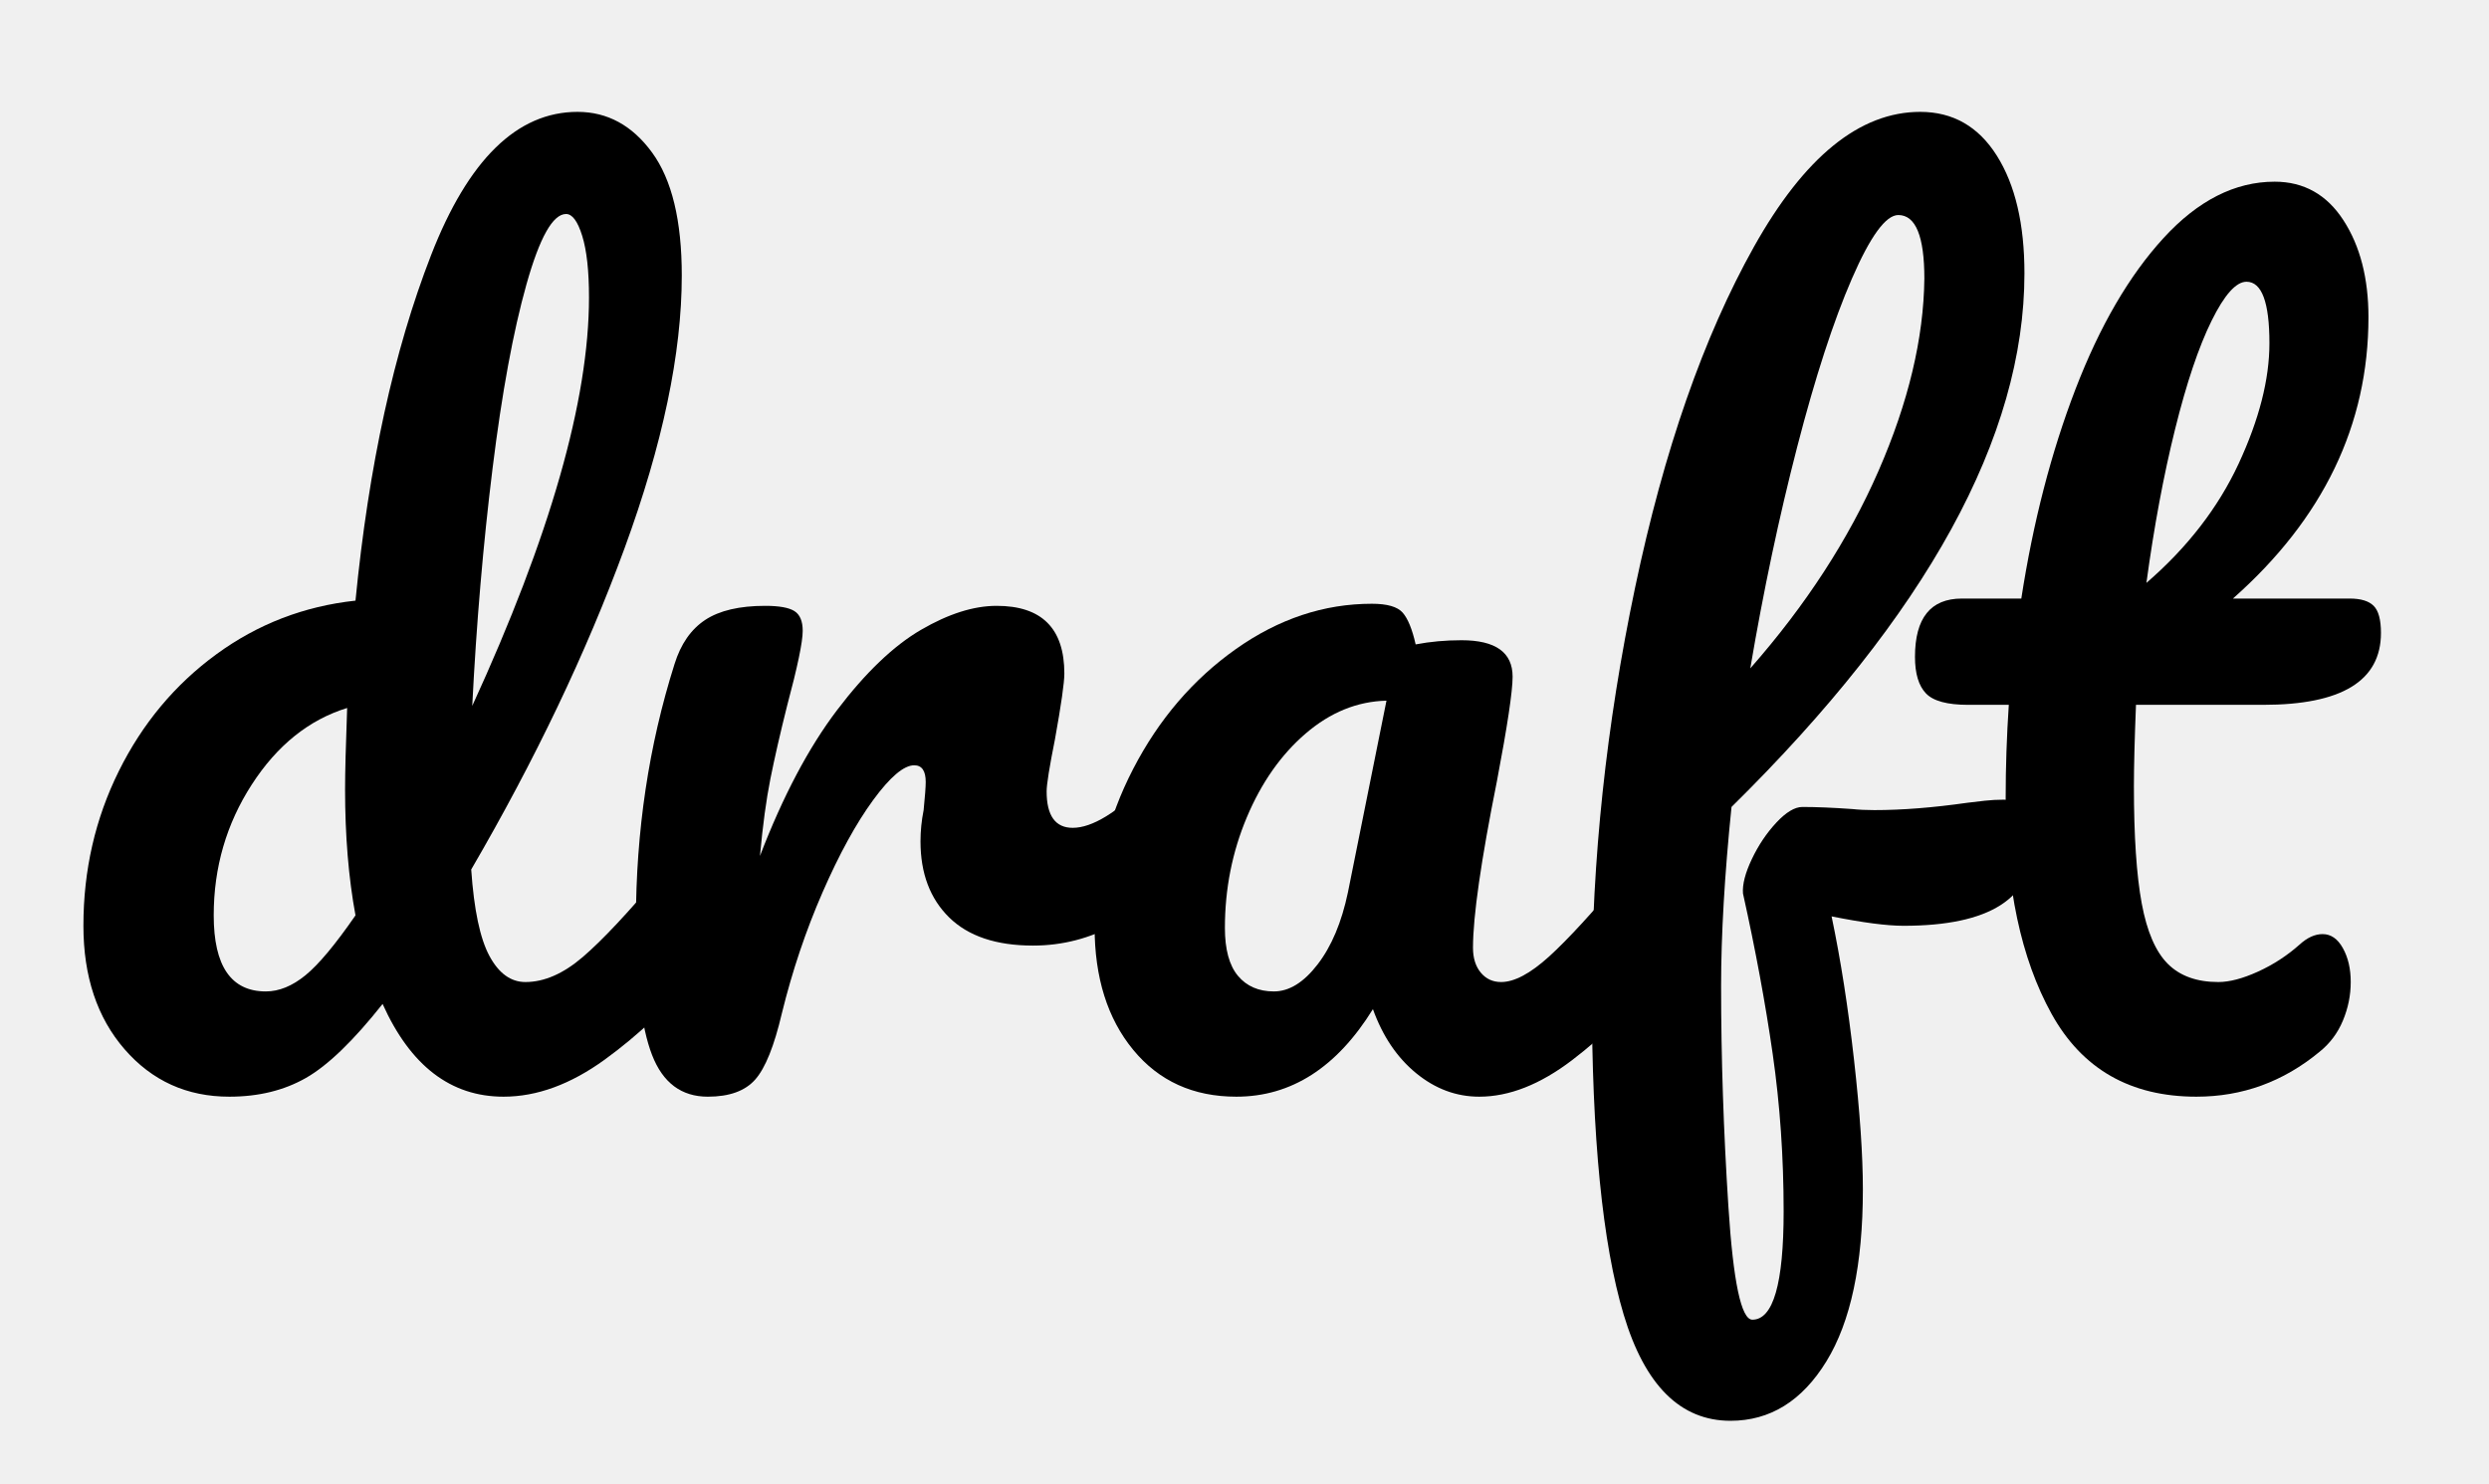
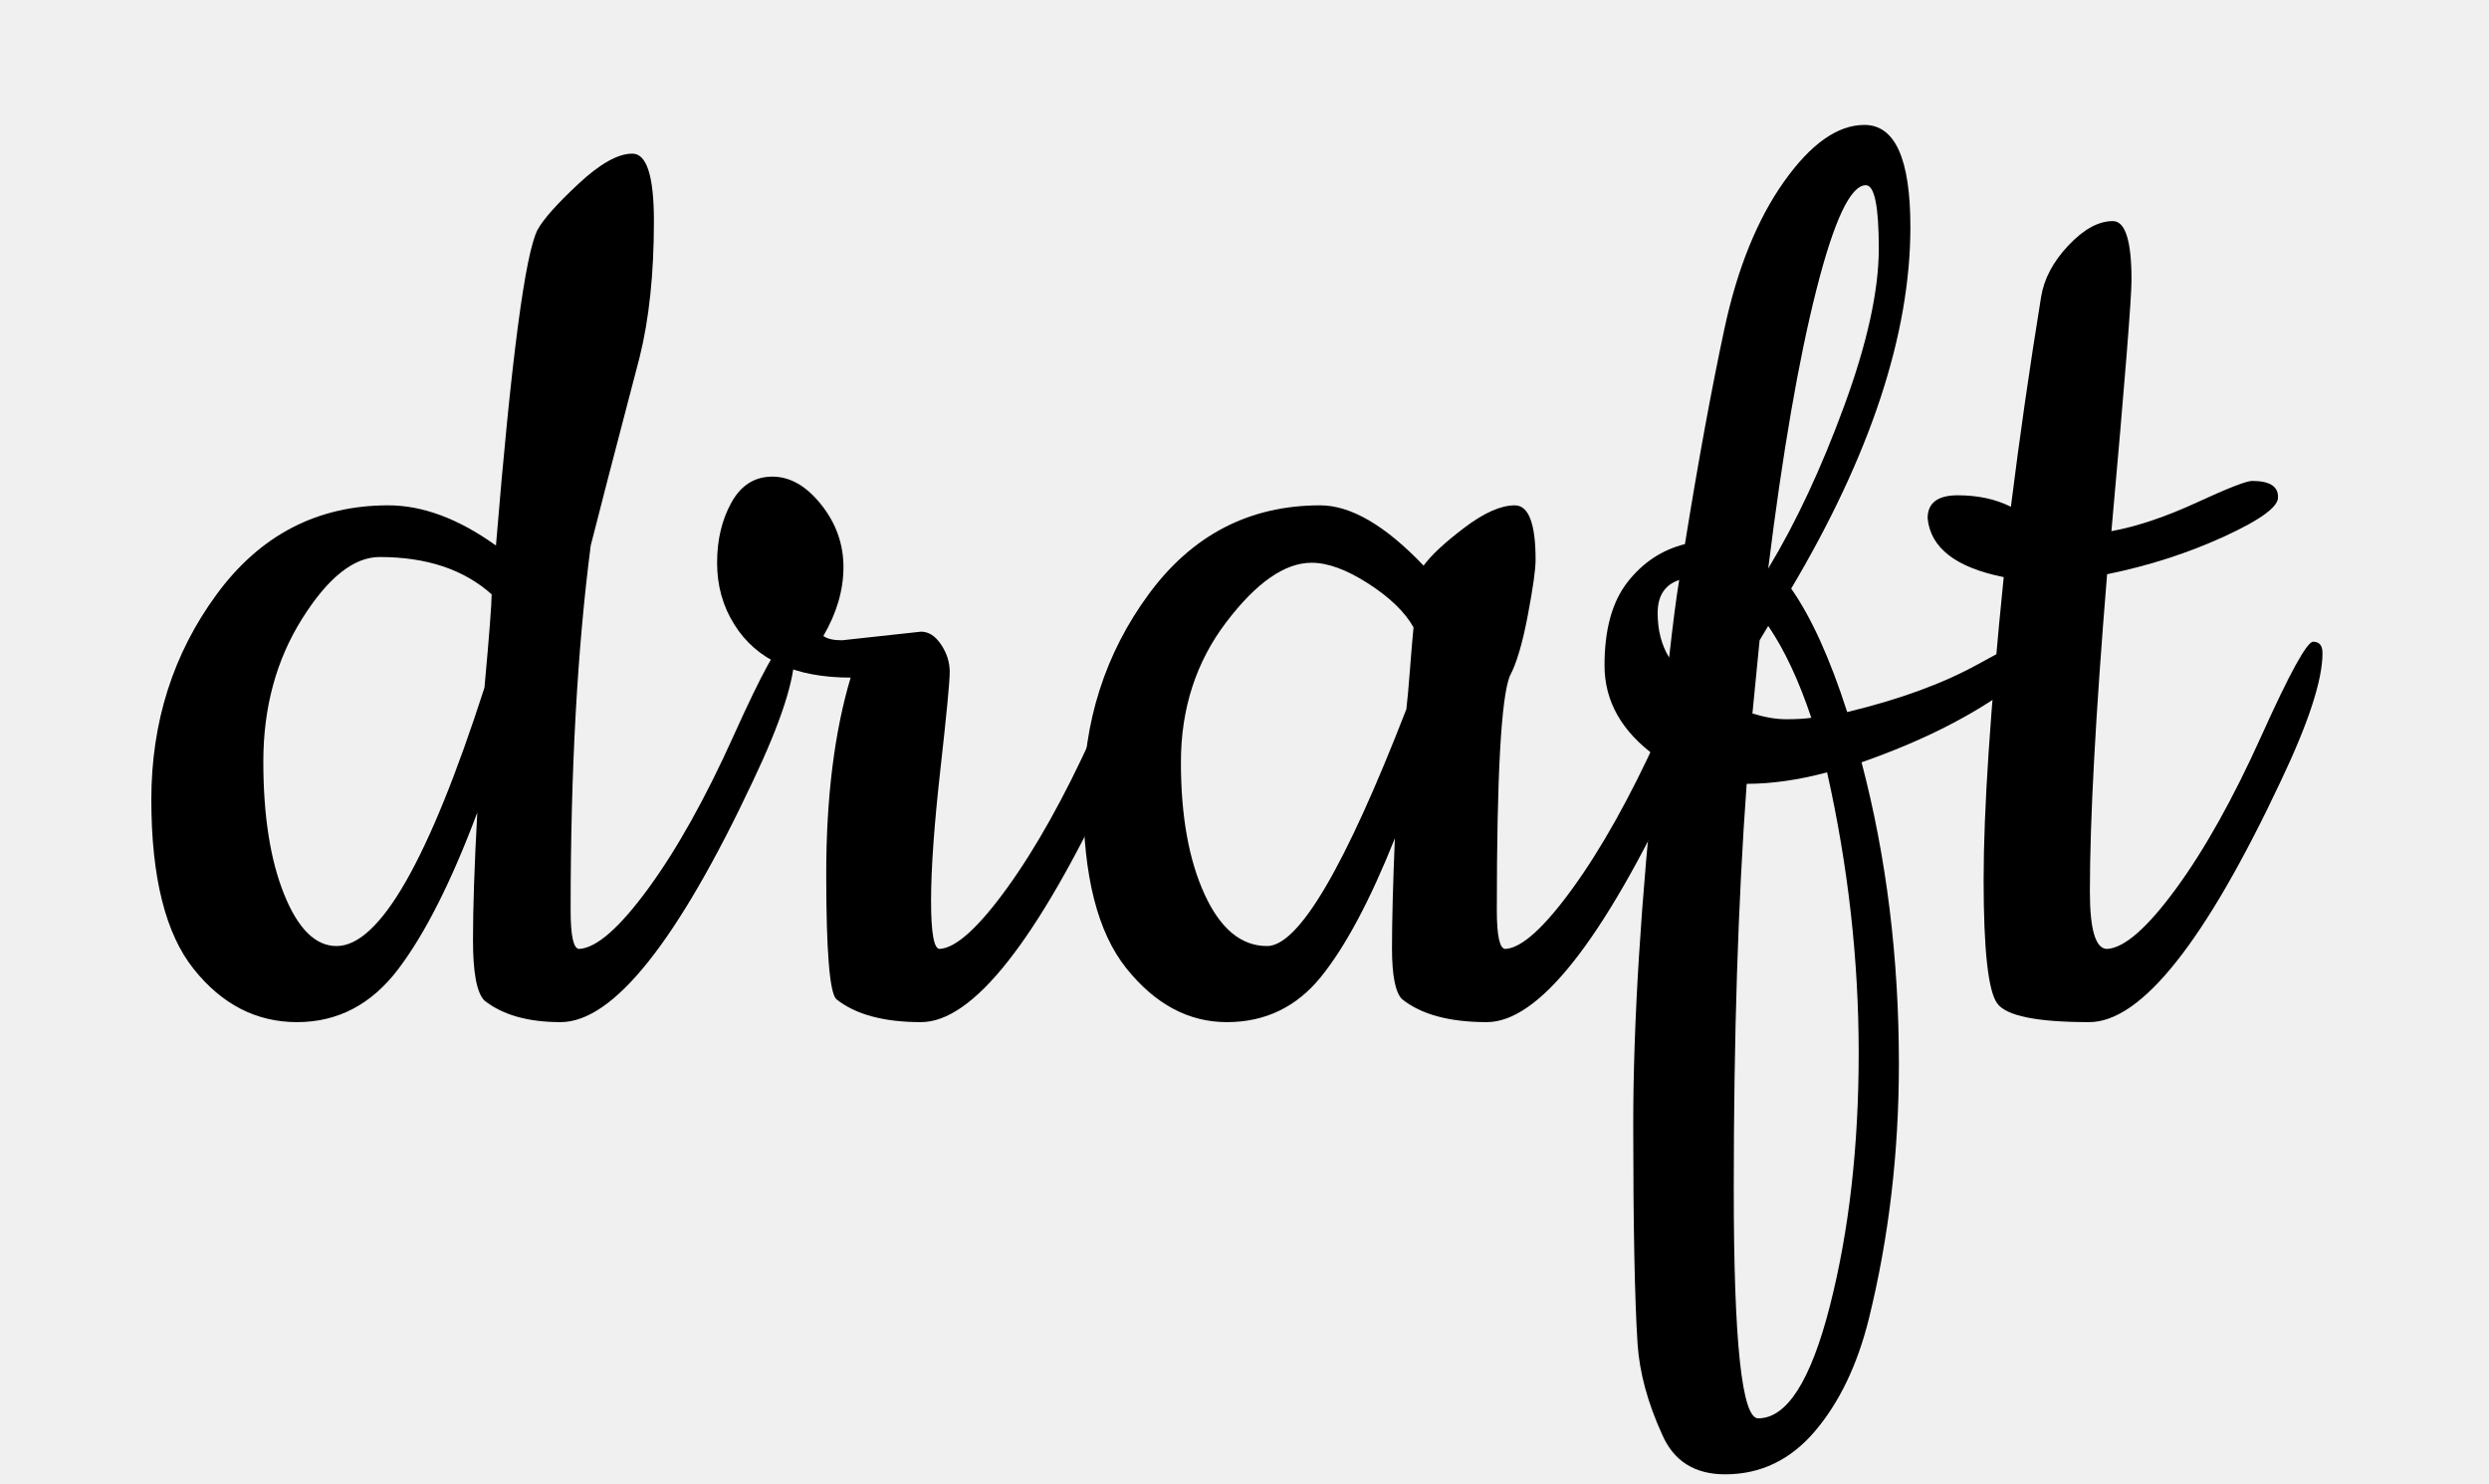
<svg xmlns="http://www.w3.org/2000/svg" width="100%" height="100%" viewBox="0 0 520 310" version="1.1" xml:space="preserve" style="fill-rule:evenodd;clip-rule:evenodd;stroke-linejoin:round;stroke-miterlimit:2;">
  <style>
        path { fill: #000000; }
        @media (prefers-color-scheme: dark) {
            path { fill: #ffffff; }
        }
    </style>
-   <g transform="matrix(0.2973,0,0,0.360108,-225.326,-289.247)">
-     <path d="M1242.14,1301.77C1248.49,1301.77 1253.49,1304.19 1257.15,1309.03C1260.82,1313.87 1262.65,1320.52 1262.65,1328.99C1262.65,1345.11 1258.01,1357.61 1248.73,1366.48C1228.71,1386.64 1206.73,1403.88 1182.8,1418.19C1158.87,1432.5 1135.19,1439.66 1111.75,1439.66C1074.63,1439.66 1046.3,1421.72 1026.77,1385.84C1006.26,1407.2 988.311,1421.52 972.927,1428.77C957.544,1436.03 939.597,1439.66 919.085,1439.66C889.295,1439.66 864.755,1430.49 845.464,1412.14C826.174,1393.8 816.529,1369.91 816.529,1340.48C816.529,1308.22 824.831,1278.29 841.435,1250.67C858.04,1223.05 880.871,1200.47 909.928,1182.93C938.986,1165.39 971.584,1155.01 1007.72,1151.79C1017,1073.57 1034.7,1006.74 1060.83,951.301C1086.96,895.863 1121.27,868.144 1163.76,868.144C1184.76,868.144 1202.21,876.006 1216.13,891.731C1230.05,907.455 1237.01,931.243 1237.01,963.094C1237.01,1008.25 1223.58,1061.07 1196.72,1121.55C1169.86,1182.02 1133.96,1244.12 1089.04,1307.82C1090.99,1331.2 1095.26,1347.93 1101.86,1358.02C1108.45,1368.09 1116.87,1373.13 1127.13,1373.13C1140.31,1373.13 1153.74,1368.3 1167.42,1358.62C1181.09,1348.94 1199.41,1332.82 1222.36,1310.24C1228.22,1304.59 1234.81,1301.77 1242.14,1301.77ZM1155.7,927.413C1146.42,927.413 1137.14,941.02 1127.86,968.235C1118.58,995.45 1110.65,1031.03 1104.05,1074.98C1097.46,1118.93 1092.7,1164.89 1089.77,1212.87C1144.46,1114.49 1171.81,1035.47 1171.81,975.795C1171.81,960.474 1170.23,948.58 1167.05,940.113C1163.88,931.646 1160.09,927.413 1155.7,927.413ZM944.724,1378.58C954.003,1378.58 963.282,1375.45 972.561,1369.2C981.84,1362.95 993.561,1351.36 1007.72,1334.43C1002.84,1312.66 1000.4,1288.26 1000.4,1261.25C1000.4,1251.57 1000.89,1235.85 1001.86,1214.08C975.003,1220.93 952.66,1235.75 934.835,1258.53C917.01,1281.31 908.097,1306.61 908.097,1334.43C908.097,1363.86 920.306,1378.58 944.724,1378.58Z" style="fill-rule:nonzero;" />
-     <path d="M1255.32,1439.66C1236.77,1439.66 1223.7,1431.6 1216.13,1415.47C1208.56,1399.34 1204.78,1373.54 1204.78,1338.06C1204.78,1285.64 1213.81,1235.85 1231.88,1188.68C1236.28,1176.98 1243.48,1168.42 1253.49,1162.97C1263.5,1157.53 1277.54,1154.81 1295.61,1154.81C1305.38,1154.81 1312.22,1155.82 1316.12,1157.83C1320.03,1159.85 1321.99,1163.68 1321.99,1169.32C1321.99,1175.78 1318.32,1190.29 1311,1212.87C1306.11,1229 1302.21,1243.11 1299.28,1255.2C1296.35,1267.3 1293.9,1282.22 1291.95,1299.96C1308.07,1265.28 1326.14,1237.06 1346.16,1215.29C1366.18,1193.52 1385.84,1177.99 1405.13,1168.72C1424.42,1159.45 1442.12,1154.81 1458.24,1154.81C1489.98,1154.81 1505.85,1167.91 1505.85,1194.12C1505.85,1199.36 1503.66,1212.06 1499.26,1232.22C1495.36,1248.35 1493.4,1258.43 1493.4,1262.46C1493.4,1276.57 1499.51,1283.63 1511.71,1283.63C1525.39,1283.63 1542.97,1274.76 1564.46,1257.02C1570.81,1251.78 1577.4,1249.15 1584.24,1249.15C1590.59,1249.15 1595.59,1251.47 1599.25,1256.11C1602.92,1260.75 1604.75,1266.89 1604.75,1274.56C1604.75,1289.47 1599.86,1301.17 1590.1,1309.63C1576.42,1321.33 1560.43,1331.3 1542.12,1339.57C1523.8,1347.83 1504.39,1351.97 1483.88,1351.97C1458,1351.97 1438.34,1346.52 1424.91,1335.64C1411.48,1324.75 1404.76,1310.04 1404.76,1291.49C1404.76,1285.44 1405.5,1279.39 1406.96,1273.35C1407.94,1265.28 1408.43,1259.84 1408.43,1257.02C1408.43,1250.57 1405.74,1247.34 1400.37,1247.34C1393.04,1247.34 1383.4,1254.09 1371.43,1267.6C1359.47,1281.11 1347.62,1298.95 1335.9,1321.12C1324.18,1343.3 1314.66,1366.68 1307.34,1391.28C1301.96,1410.23 1295.74,1423.03 1288.65,1429.68C1281.57,1436.33 1270.46,1439.66 1255.32,1439.66Z" style="fill-rule:nonzero;" />
-     <path d="M1626.73,1439.66C1596.45,1439.66 1572.27,1430.59 1554.2,1412.44C1536.13,1394.3 1527.1,1370.51 1527.1,1341.08C1527.1,1308.83 1536.13,1278.29 1554.2,1249.46C1572.27,1220.63 1596.32,1197.45 1626.36,1179.91C1656.39,1162.37 1688.26,1153.6 1721.95,1153.6C1732.7,1153.6 1739.9,1155.31 1743.57,1158.74C1747.23,1162.17 1750.28,1168.32 1752.72,1177.19C1762.98,1175.57 1773.72,1174.77 1784.95,1174.77C1808.88,1174.77 1820.85,1181.82 1820.85,1195.93C1820.85,1204.4 1817.19,1224.56 1809.86,1256.41C1798.63,1302.78 1793.01,1335.03 1793.01,1353.18C1793.01,1359.22 1794.84,1364.06 1798.51,1367.69C1802.17,1371.32 1806.93,1373.13 1812.79,1373.13C1822.07,1373.13 1833.3,1368.19 1846.49,1358.32C1859.67,1348.44 1877.5,1332.41 1899.96,1310.24C1905.82,1304.59 1912.42,1301.77 1919.74,1301.77C1926.09,1301.77 1931.1,1304.19 1934.76,1309.03C1938.42,1313.87 1940.25,1320.52 1940.25,1328.99C1940.25,1345.11 1935.62,1357.61 1926.34,1366.48C1906.31,1387.04 1885.07,1404.38 1862.6,1418.49C1840.14,1432.6 1818.41,1439.66 1797.41,1439.66C1781.29,1439.66 1766.52,1435.12 1753.09,1426.05C1739.66,1416.98 1729.53,1404.58 1722.69,1388.86C1697.29,1422.73 1665.31,1439.66 1626.73,1439.66ZM1653.1,1378.58C1663.84,1378.58 1674.1,1373.34 1683.86,1362.85C1693.63,1352.37 1700.71,1338.46 1705.11,1321.12L1732.21,1209.84C1711.7,1210.25 1692.78,1216.6 1675.44,1228.89C1658.1,1241.19 1644.31,1257.42 1634.05,1277.58C1623.79,1297.74 1618.67,1319.11 1618.67,1341.69C1618.67,1354.18 1621.72,1363.46 1627.82,1369.51C1633.93,1375.55 1642.35,1378.58 1653.1,1378.58Z" style="fill-rule:nonzero;" />
-     <path d="M2165.88,1267.3C2179.55,1267.3 2186.39,1275.77 2186.39,1292.7C2186.39,1324.55 2156.11,1340.48 2095.55,1340.48C2083.83,1340.48 2066.99,1338.66 2045.01,1335.03C2051.36,1360.03 2056.61,1387.75 2060.76,1418.19C2064.91,1448.63 2066.99,1473.73 2066.99,1493.49C2066.99,1537.03 2058.44,1570.29 2041.35,1593.27C2024.25,1616.26 2001.79,1627.75 1973.95,1627.75C1938.79,1627.75 1913.76,1607.18 1898.87,1566.06C1883.97,1524.93 1876.52,1462.84 1876.52,1379.79C1876.52,1302.38 1886.66,1223.86 1906.92,1144.23C1927.19,1064.6 1955.03,998.676 1990.43,946.463C2025.84,894.25 2064.79,868.144 2107.28,868.144C2130.23,868.144 2148.18,876.611 2161.12,893.545C2174.06,910.479 2180.53,933.259 2180.53,961.885C2180.53,1056.63 2111.91,1159.85 1974.68,1271.53C1969.8,1311.04 1967.36,1345.72 1967.36,1375.55C1967.36,1417.08 1969.07,1459.72 1972.49,1503.46C1975.9,1547.21 1981.52,1569.08 1989.34,1569.08C2003.99,1569.08 2011.31,1548.12 2011.31,1506.19C2011.31,1474.74 2008.75,1444.3 2003.62,1414.86C1998.49,1385.43 1991.53,1354.39 1982.74,1321.73C1982.25,1316.49 1984.33,1309.83 1988.97,1301.77C1993.61,1293.71 1999.35,1286.65 2006.18,1280.6C2013.02,1274.56 2019.12,1271.53 2024.5,1271.53C2034.26,1271.53 2045.99,1271.93 2059.66,1272.74C2064.05,1273.14 2069.18,1273.35 2075.04,1273.35C2094.58,1273.35 2116.31,1271.93 2140.24,1269.11C2144.15,1268.71 2148.3,1268.31 2152.69,1267.9C2157.09,1267.5 2161.48,1267.3 2165.88,1267.3ZM2091.89,928.017C2083.1,928.017 2072.23,940.314 2059.29,964.909C2046.35,989.503 2033.53,1022.06 2020.83,1062.58C2008.14,1103.1 1997.15,1145.94 1987.87,1191.1C2026.94,1154.41 2056.97,1116.2 2077.97,1076.49C2098.97,1036.78 2109.72,999.583 2110.2,964.909C2110.2,940.314 2104.1,928.017 2091.89,928.017Z" style="fill-rule:nonzero;" />
-     <path d="M2258.91,1212.26C2257.93,1232.42 2257.45,1248.15 2257.45,1259.44C2257.45,1288.46 2259.28,1311.14 2262.94,1327.47C2266.6,1343.8 2272.71,1355.5 2281.25,1362.55C2289.8,1369.61 2301.64,1373.13 2316.78,1373.13C2324.6,1373.13 2333.88,1371.12 2344.62,1367.09C2355.36,1363.06 2365.13,1357.81 2373.92,1351.36C2379.29,1347.33 2384.66,1345.31 2390.04,1345.31C2395.9,1345.31 2400.66,1348.04 2404.32,1353.48C2407.99,1358.92 2409.82,1365.47 2409.82,1373.13C2409.82,1380.8 2407.99,1388.25 2404.32,1395.51C2400.66,1402.77 2395.16,1408.82 2387.84,1413.65C2362.45,1430.99 2333.63,1439.66 2301.4,1439.66C2255.01,1439.66 2221.06,1423.63 2199.58,1391.58C2178.09,1359.53 2167.34,1317.7 2167.34,1266.09C2167.34,1248.35 2168.08,1230.41 2169.54,1212.26L2140.97,1212.26C2126.32,1212.26 2116.43,1210.05 2111.3,1205.61C2106.18,1201.18 2103.61,1194.12 2103.61,1184.44C2103.61,1161.87 2114.6,1150.58 2136.58,1150.58L2178.33,1150.58C2186.63,1106.23 2199.33,1065.7 2216.42,1029.02C2233.52,992.325 2254.15,963.094 2278.32,941.322C2302.5,919.55 2328.5,908.664 2356.34,908.664C2376.85,908.664 2392.97,916.123 2404.69,931.041C2416.41,945.959 2422.27,964.707 2422.27,987.286C2422.27,1049.78 2390.53,1104.21 2327.04,1150.58L2409.08,1150.58C2416.9,1150.58 2422.51,1151.99 2425.93,1154.81C2429.35,1157.63 2431.06,1162.87 2431.06,1170.53C2431.06,1198.35 2403.47,1212.26 2348.28,1212.26L2258.91,1212.26ZM2336.56,966.723C2329.24,966.723 2321.06,974.283 2312.02,989.402C2302.99,1004.52 2294.44,1025.49 2286.38,1052.3C2278.32,1079.11 2271.61,1108.85 2266.24,1141.5C2295.05,1120.94 2316.66,1097.86 2331.07,1072.26C2345.47,1046.65 2352.68,1023.37 2352.68,1002.4C2352.68,978.617 2347.3,966.723 2336.56,966.723Z" style="fill-rule:nonzero;" />
+   <g transform="matrix(1.48459,0,0,1,-29.6322,14.4338)">
+     <g transform="matrix(1,0,0,1,0,6)">
+       <path d="M98.847,193.172C94.267,193.172 90.697,191.672 88.137,188.672C87.059,187.072 86.521,182.872 86.521,176.072C86.521,169.272 86.723,160.372 87.127,149.372C83.489,163.772 79.785,174.672 76.013,182.072C72.241,189.472 67.492,193.172 61.766,193.172C56.041,193.172 51.191,189.472 47.217,182.072C43.243,174.672 41.256,162.872 41.256,146.672C41.256,130.472 44.32,116.172 50.45,103.772C56.58,91.372 64.629,85.172 74.598,85.172C79.448,85.172 84.5,87.972 89.754,93.572C91.909,54.572 93.863,32.572 95.614,27.572C96.422,25.372 98.342,22.172 101.373,17.972C104.404,13.772 106.93,11.672 108.951,11.672C110.972,11.672 111.982,16.372 111.982,25.772C111.982,36.772 111.309,46.272 109.961,54.272C106.324,74.872 104.034,87.972 103.091,93.572C101.205,115.172 100.262,140.572 100.262,169.772C100.262,175.172 100.666,177.872 101.474,177.872C103.899,177.672 107.132,173.472 111.174,165.272C115.215,157.072 119.223,146.422 123.197,133.322C127.172,120.222 129.596,113.672 130.472,113.672C131.348,113.672 131.786,114.472 131.786,116.072C131.786,121.672 129.832,130.572 125.925,142.772C115.283,176.372 106.257,193.172 98.847,193.172ZM73.386,95.972C69.748,95.972 66.111,100.272 62.474,108.872C58.836,117.472 57.017,127.422 57.017,138.722C57.017,150.022 57.994,159.272 59.948,166.472C61.901,173.672 64.36,177.272 67.323,177.272C73.386,177.272 80.324,159.272 88.137,123.272C88.811,112.272 89.148,105.772 89.148,103.772C85.241,98.572 79.987,95.972 73.386,95.972Z" style="fill-rule:nonzero;" />
+     </g>
+     <g transform="matrix(1,0,0,1,0,6)">
+       <path d="M138.454,113.372L149.568,111.572C150.646,111.572 151.589,112.472 152.397,114.272C153.206,116.072 153.61,117.972 153.61,119.972C153.61,121.972 153.172,128.772 152.296,140.372C151.421,151.972 150.983,161.122 150.983,167.822C150.983,174.522 151.387,177.872 152.195,177.872C154.485,177.672 157.651,173.422 161.693,165.122C165.734,156.822 169.742,146.172 173.716,133.172C177.691,120.172 180.115,113.672 180.991,113.672C181.867,113.672 182.305,114.472 182.305,116.072C182.305,121.672 180.351,130.572 176.444,142.772C165.802,176.372 156.843,193.172 149.568,193.172C144.314,193.172 140.34,191.572 137.646,188.372C136.703,186.972 136.231,178.272 136.231,162.272C136.231,146.272 137.376,132.572 139.667,121.172C131.853,121.172 126.397,117.472 123.298,110.072C121.682,106.272 120.873,101.972 120.873,97.172C120.873,92.372 121.547,88.172 122.894,84.572C124.241,80.972 126.161,79.172 128.653,79.172C131.146,79.172 133.436,81.122 135.524,85.022C137.612,88.922 138.656,93.272 138.656,98.072C138.656,102.872 137.713,107.672 135.827,112.472C136.366,113.072 137.242,113.372 138.454,113.372Z" style="fill-rule:nonzero;" />
+     </g>
+     <g transform="matrix(1,0,0,1,0,6)">
+       <path d="M229.186,193.172C223.932,193.172 219.958,191.572 217.264,188.372C216.321,186.972 215.849,183.422 215.849,177.722C215.849,172.022 215.984,164.372 216.253,154.772C212.751,167.772 209.282,177.422 205.846,183.722C202.411,190.022 197.999,193.172 192.61,193.172C187.222,193.172 182.507,189.422 178.465,181.922C174.424,174.422 172.403,162.622 172.403,146.522C172.403,130.422 175.468,116.172 181.597,103.772C187.727,91.372 195.776,85.172 205.745,85.172C210.056,85.172 214.906,89.372 220.295,97.772C221.373,95.572 223.292,92.922 226.054,89.822C228.816,86.722 231.173,85.172 233.127,85.172C235.08,85.172 236.057,88.972 236.057,96.572C236.057,98.572 235.686,102.472 234.945,108.272C234.204,114.072 233.362,118.272 232.419,120.872C231.207,125.472 230.601,141.772 230.601,169.772C230.601,175.172 231.005,177.872 231.813,177.872C234.103,177.672 237.269,173.422 241.311,165.122C245.352,156.822 249.36,146.172 253.334,133.172C257.308,120.172 259.733,113.672 260.609,113.672C261.485,113.672 261.923,114.472 261.923,116.072C261.923,121.672 259.969,130.572 256.062,142.772C245.42,176.372 236.461,193.172 229.186,193.172ZM204.533,97.172C200.761,97.172 196.753,101.322 192.509,109.622C188.266,117.922 186.144,127.672 186.144,138.872C186.144,150.072 187.255,159.272 189.478,166.472C191.701,173.672 194.631,177.272 198.269,177.272C202.714,177.272 209.248,160.772 217.87,127.772C218.005,126.172 218.173,123.422 218.375,119.522C218.577,115.622 218.746,112.672 218.88,110.672C217.668,107.472 215.546,104.422 212.515,101.522C209.484,98.622 206.823,97.172 204.533,97.172Z" style="fill-rule:nonzero;" />
+     </g>
+     <g transform="matrix(1,0,0,1,0,6)">
+       <path d="M279.907,128.372C287.182,125.772 293.278,122.472 298.195,118.472C303.112,114.472 305.706,112.472 305.975,112.472C306.783,112.472 307.188,113.472 307.188,115.472C307.188,117.472 305.84,119.972 303.146,122.972C297.488,129.172 290.415,134.472 281.928,138.872C285.431,158.672 287.182,179.672 287.182,201.872C287.182,220.472 285.768,238.272 282.938,255.272C281.322,264.872 278.796,272.672 275.361,278.672C271.925,284.672 267.715,287.672 262.731,287.672C258.42,287.672 255.456,284.872 253.84,279.272C251.819,272.672 250.674,266.372 250.404,260.372C250,250.972 249.798,235.672 249.798,214.472C249.798,193.272 250.876,167.672 253.031,137.672C248.181,132.472 245.756,126.122 245.756,118.622C245.756,111.122 246.834,105.322 248.99,101.222C251.145,97.122 253.84,94.472 257.073,93.272C258.959,75.872 260.811,60.872 262.63,48.272C264.449,35.672 267.244,25.422 271.016,17.522C274.788,9.622 278.56,5.672 282.332,5.672C286.643,5.672 288.799,12.772 288.799,26.972C288.799,49.372 283.208,74.572 272.026,102.572C274.855,108.572 277.482,117.172 279.907,128.372ZM265.762,143.372C264.55,167.972 263.943,196.222 263.943,228.122C263.943,260.022 265.088,275.972 267.379,275.972C271.42,275.972 274.788,268.122 277.482,252.422C280.177,236.722 281.524,219.122 281.524,199.622C281.524,180.122 280.042,160.572 277.078,140.972C273.037,142.572 269.265,143.372 265.762,143.372ZM268.793,98.372C272.7,88.772 276.27,77.422 279.503,64.322C282.736,51.222 284.353,40.272 284.353,31.472C284.353,22.672 283.747,18.272 282.534,18.272C280.379,18.272 278.055,25.572 275.563,40.172C273.07,54.772 270.814,74.172 268.793,98.372ZM268.793,110.372L267.581,113.372L266.57,128.672C268.322,129.472 269.905,129.872 271.319,129.872C272.734,129.872 273.912,129.772 274.855,129.572C273.104,121.772 271.083,115.372 268.793,110.372ZM256.264,100.772C254.244,101.772 253.233,104.072 253.233,107.672C253.233,111.272 253.772,114.372 254.85,116.972C255.389,109.772 255.86,104.372 256.264,100.772Z" style="fill-rule:nonzero;" />
+     </g>
+     <g transform="matrix(1,0,0,1,0,6)">
+       <path d="M340.934,142.772C330.292,176.372 321.299,193.172 313.957,193.172C306.615,193.172 302.304,191.872 301.024,189.272C299.744,186.672 299.105,178.072 299.105,163.472C299.105,148.872 300.048,127.772 301.934,100.172C295.198,98.172 291.628,94.072 291.224,87.872C291.224,84.672 292.638,83.072 295.467,83.072C298.296,83.072 300.789,83.872 302.944,85.472C304.156,71.072 305.571,56.472 307.188,41.672C307.592,37.872 308.872,34.272 311.027,30.872C313.183,27.472 315.271,25.772 317.291,25.772C319.043,25.772 319.918,29.872 319.918,38.072C319.918,41.872 318.975,59.372 317.089,90.572C320.727,89.572 324.735,87.572 329.113,84.572C333.491,81.572 336.084,80.072 336.893,80.072C339.318,80.072 340.53,81.172 340.53,83.372C340.665,85.372 338.173,88.122 333.053,91.622C327.934,95.122 322.411,97.772 316.483,99.572C314.866,128.772 314.058,150.872 314.058,165.872C314.058,173.872 314.866,177.872 316.483,177.872C318.908,177.672 322.141,173.472 326.183,165.272C330.224,157.072 334.232,146.422 338.206,133.322C342.18,120.222 344.605,113.672 345.481,113.672C346.357,113.672 346.794,114.472 346.794,116.072C346.794,121.672 344.841,130.572 340.934,142.772Z" style="fill-rule:nonzero;" />
+     </g>
  </g>
</svg>
